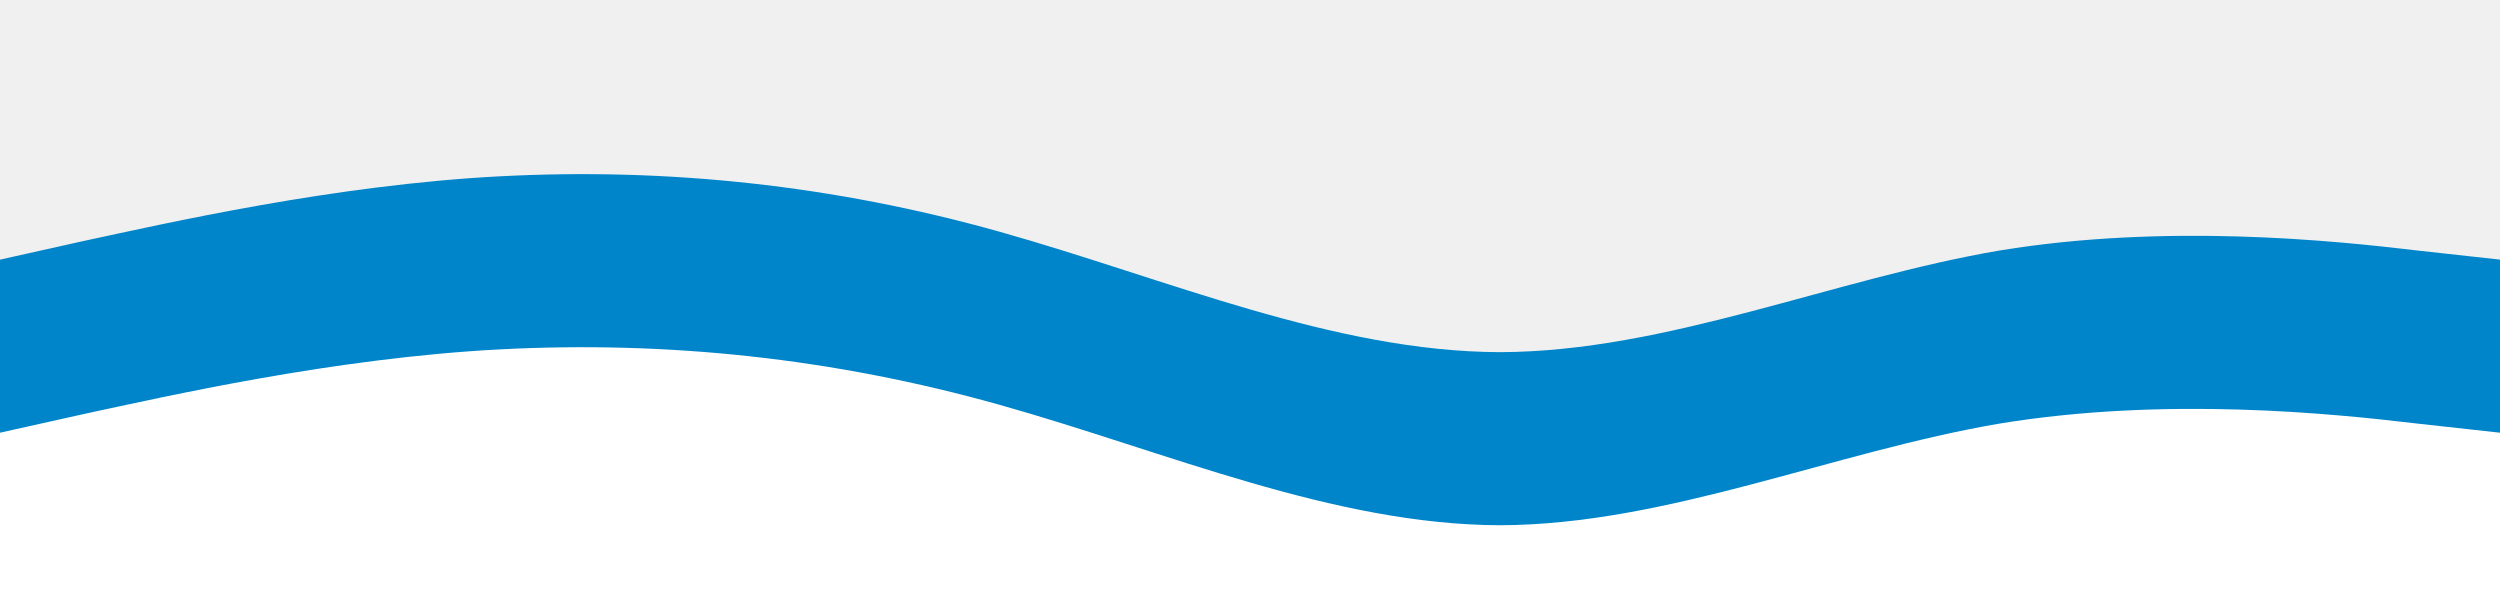
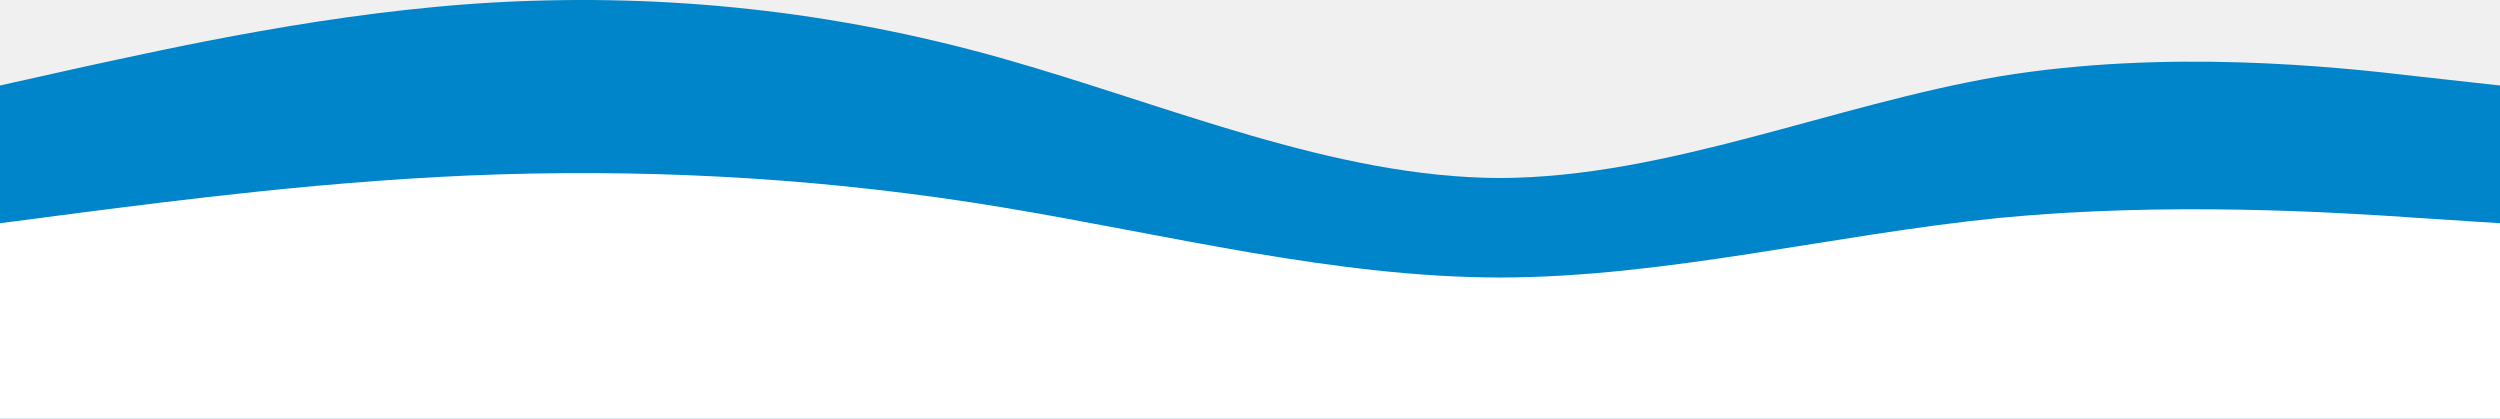
- <svg xmlns="http://www.w3.org/2000/svg" height="341.547" width="1440" version="1.1" viewBox="0 0 1440 341.547" id="Layer_2">
+ <svg xmlns="http://www.w3.org/2000/svg" height="241.241" width="1440" version="1.1" viewBox="0 0 1440 241.241" id="Layer_2">
  <defs id="defs52">
    <style id="style50">.cls-1{fill:none;}.cls-2{fill:#003087;}.cls-3{fill:#0085ca;}.cls-4{fill:#a6d4ec;}.cls-5{fill:#54addb;}</style>
  </defs>
-   <g transform="translate(0,-195.4803)" id="g954">
+   <g transform="translate(0,-295.7863)" id="g954">
    <g id="g1023">
      <g style="fill:#ffffff;fill-opacity:1" id="g1032">
        <g id="g1041">
-           <path fill="#ffffff" fill-opacity="1" d="m 0,345.027 48,-10.7 c 48,-10.3 144,-32.3 240,-37.3 96,-5 192,5 288,32 96,27 192,69 288,69.3 96,-0.3 192,-42.3 288,-58.6 96,-15.7 192,-5.7 240,0 l 48,5.3 v 192 h -48 c -48,0 -144,0 -240,0 -96,0 -192,0 -288,0 -96,0 -192,0 -288,0 -96,0 -192,0 -288,0 -96,0 -192,0 -240,0 H 0 Z" id="path117-6" style="fill:#0085ca;fill-opacity:1" />
-           <path fill="#ffffff" fill-opacity="1" d="m 0,444.721 48,-10.7 c 48,-10.3 144,-32.3 240,-37.3 96,-5 192,5 288,32 96,27 192,69 288,69.3 96,-0.3 192,-42.3 288,-58.6 96,-15.7 192,-5.7 240,0 l 48,5.3 v 192 h -48 c -48,0 -144,0 -240,0 -96,0 -192,0 -288,0 -96,0 -192,0 -288,0 -96,0 -192,0 -288,0 -96,0 -192,0 -240,0 H 0 Z" id="path117" style="fill:#ffffff;fill-opacity:1" />
+           <g id="g1">
+             <g id="g2">
+               <path fill="#ffffff" fill-opacity="1" d="m 0,345.027 48,-10.7 c 48,-10.3 144,-32.3 240,-37.3 96,-5 192,5 288,32 96,27 192,69 288,69.3 96,-0.3 192,-42.3 288,-58.6 96,-15.7 192,-5.7 240,0 l 48,5.3 v 192 h -48 c -48,0 -144,0 -240,0 -96,0 -192,0 -288,0 -96,0 -192,0 -288,0 -96,0 -192,0 -288,0 -96,0 -192,0 -240,0 H 0 Z" id="path117-6" style="fill:#0085ca;fill-opacity:1" />
+               <path fill="#ffffff" fill-opacity="1" d="m 0,424.372 48,-6.278 c 48,-6.043 144,-18.952 240,-21.886 96,-2.934 192,2.934 288,18.776 96,15.842 192,40.485 288,40.661 96,-0.176 192,-24.819 288,-34.383 96,-9.212 192,-3.344 240,0 l 48,3.11 V 537.027 h -48 c -48,0 -144,0 -240,0 -96,0 -192,0 -288,0 -96,0 -192,0 -288,0 -96,0 -192,0 -288,0 -96,0 -192,0 -240,0 H 0 Z" id="path117" style="fill:#ffffff;fill-opacity:1;stroke-width:0.766" />
+             </g>
+           </g>
        </g>
      </g>
    </g>
  </g>
  <style id="style121" type="text/css">
	.st0{fill:#2EAA9E;}
</style>
</svg>
